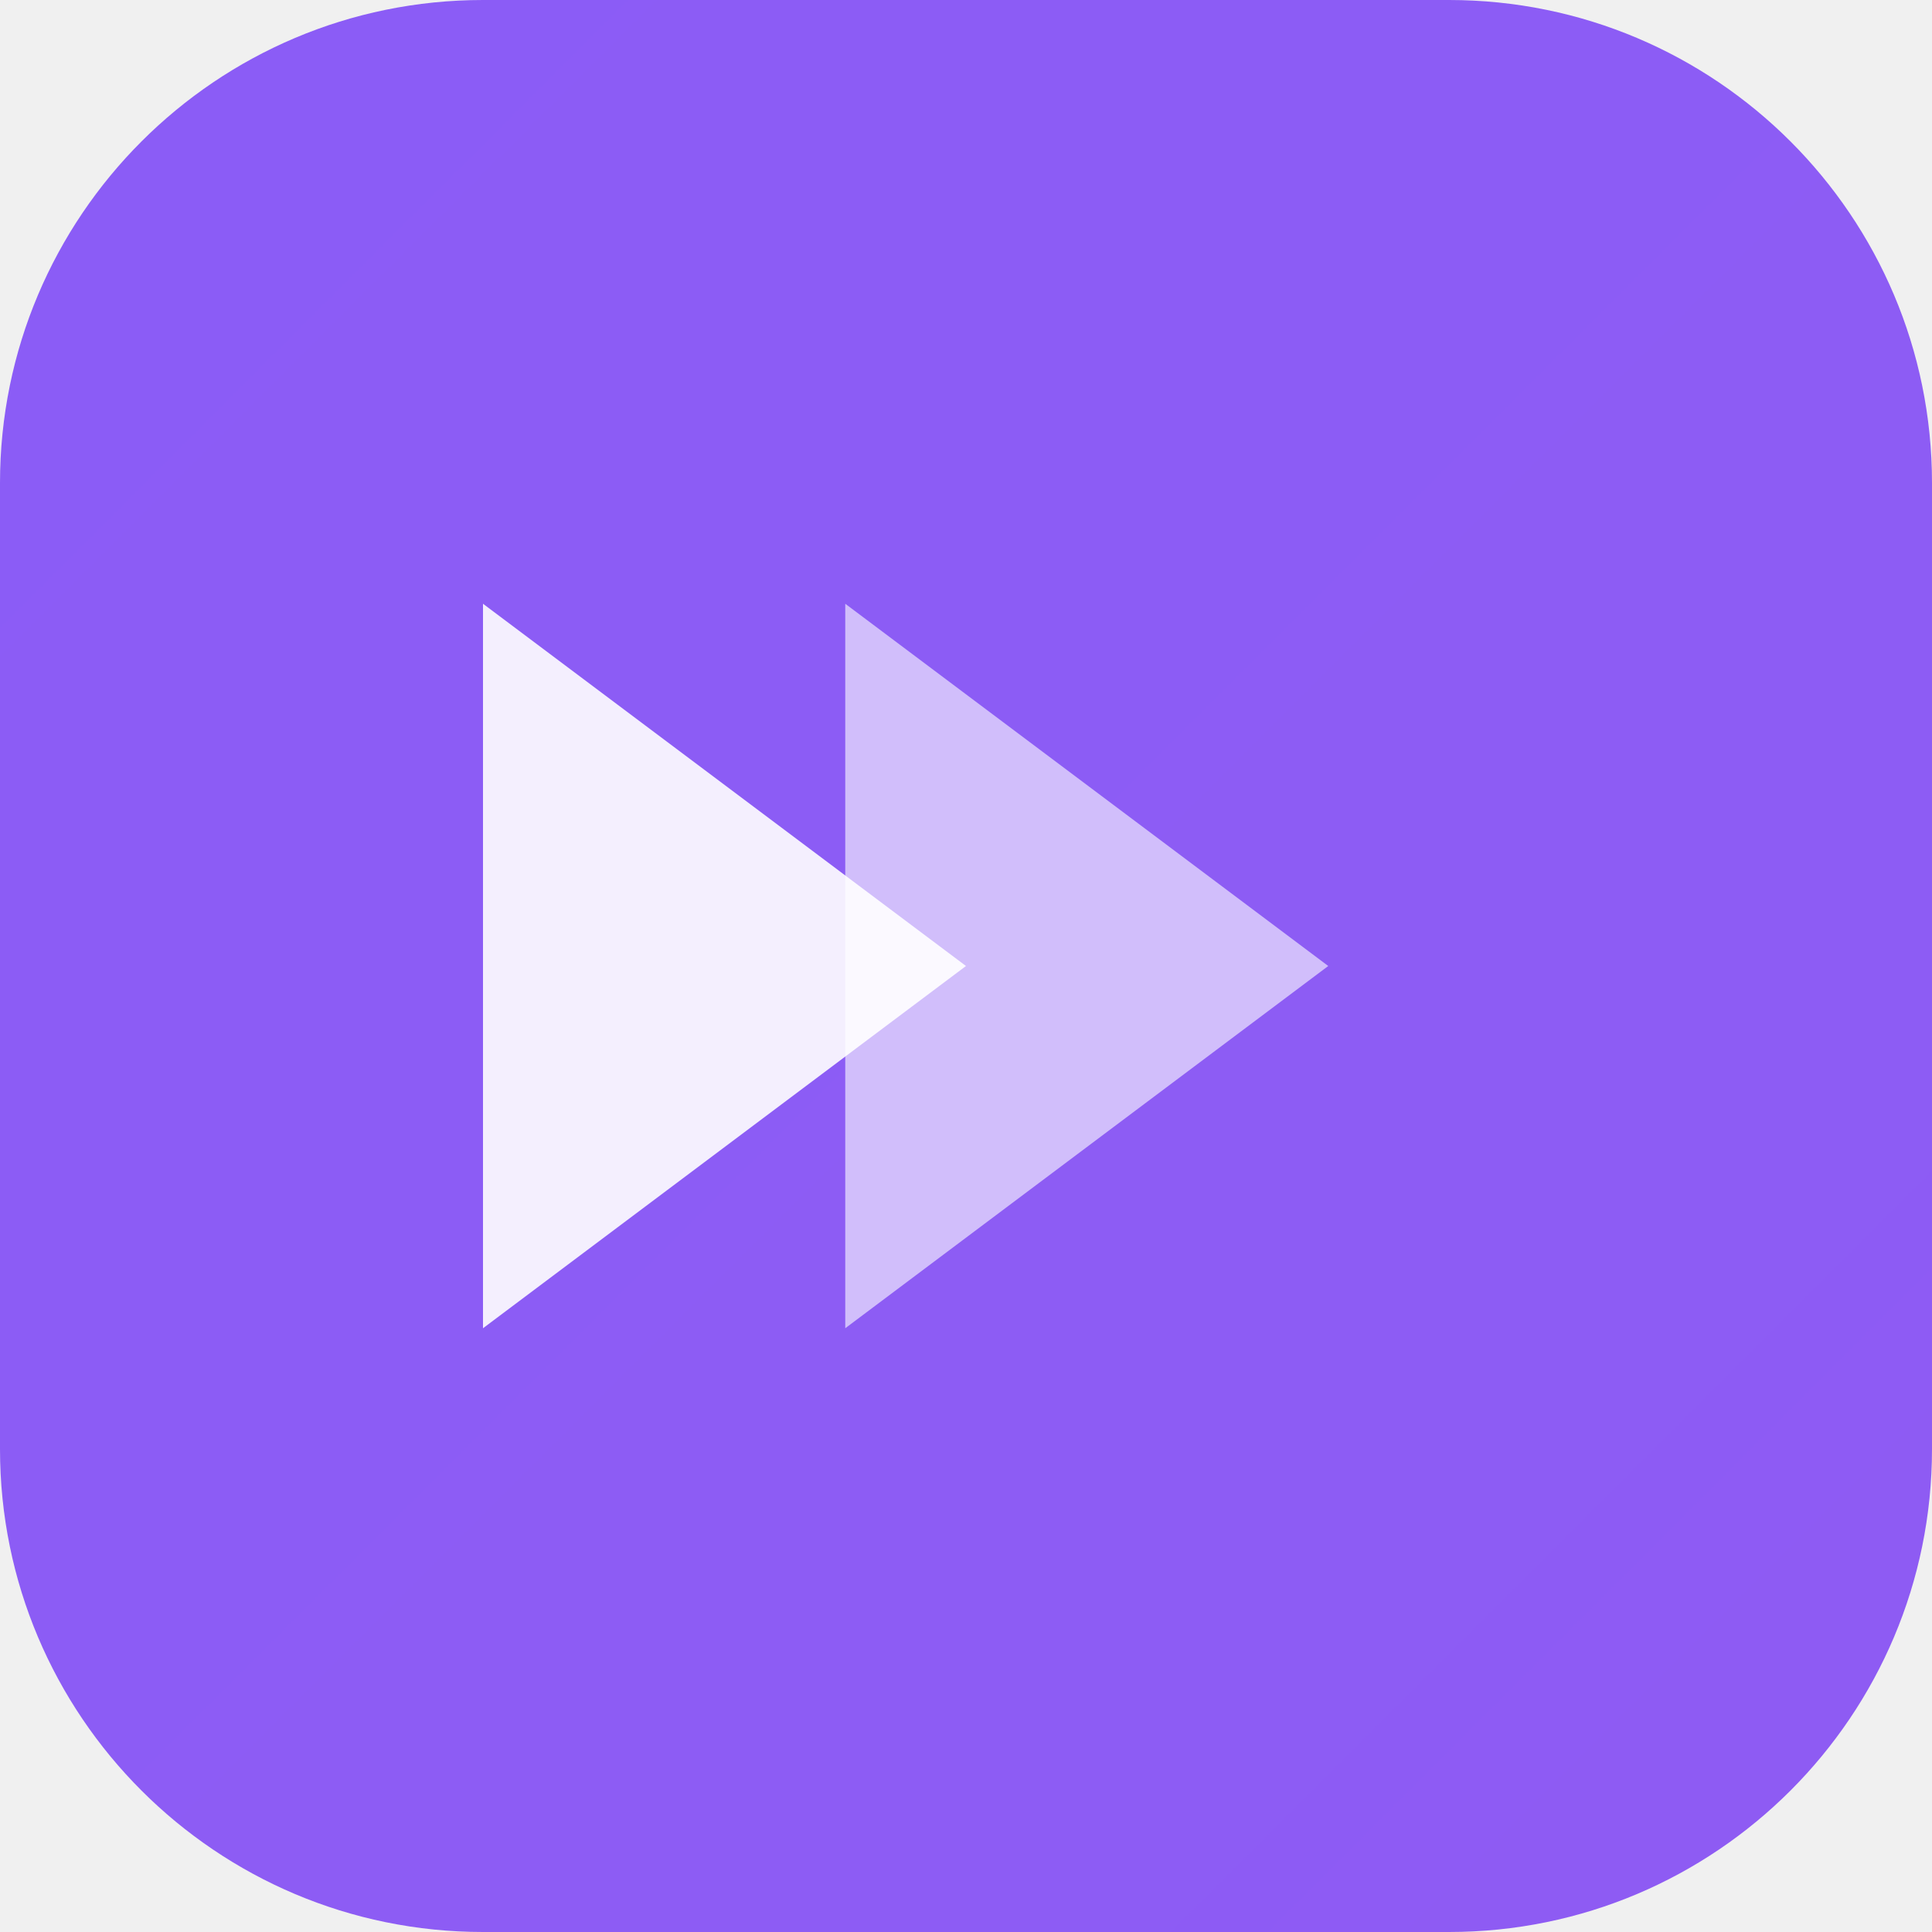
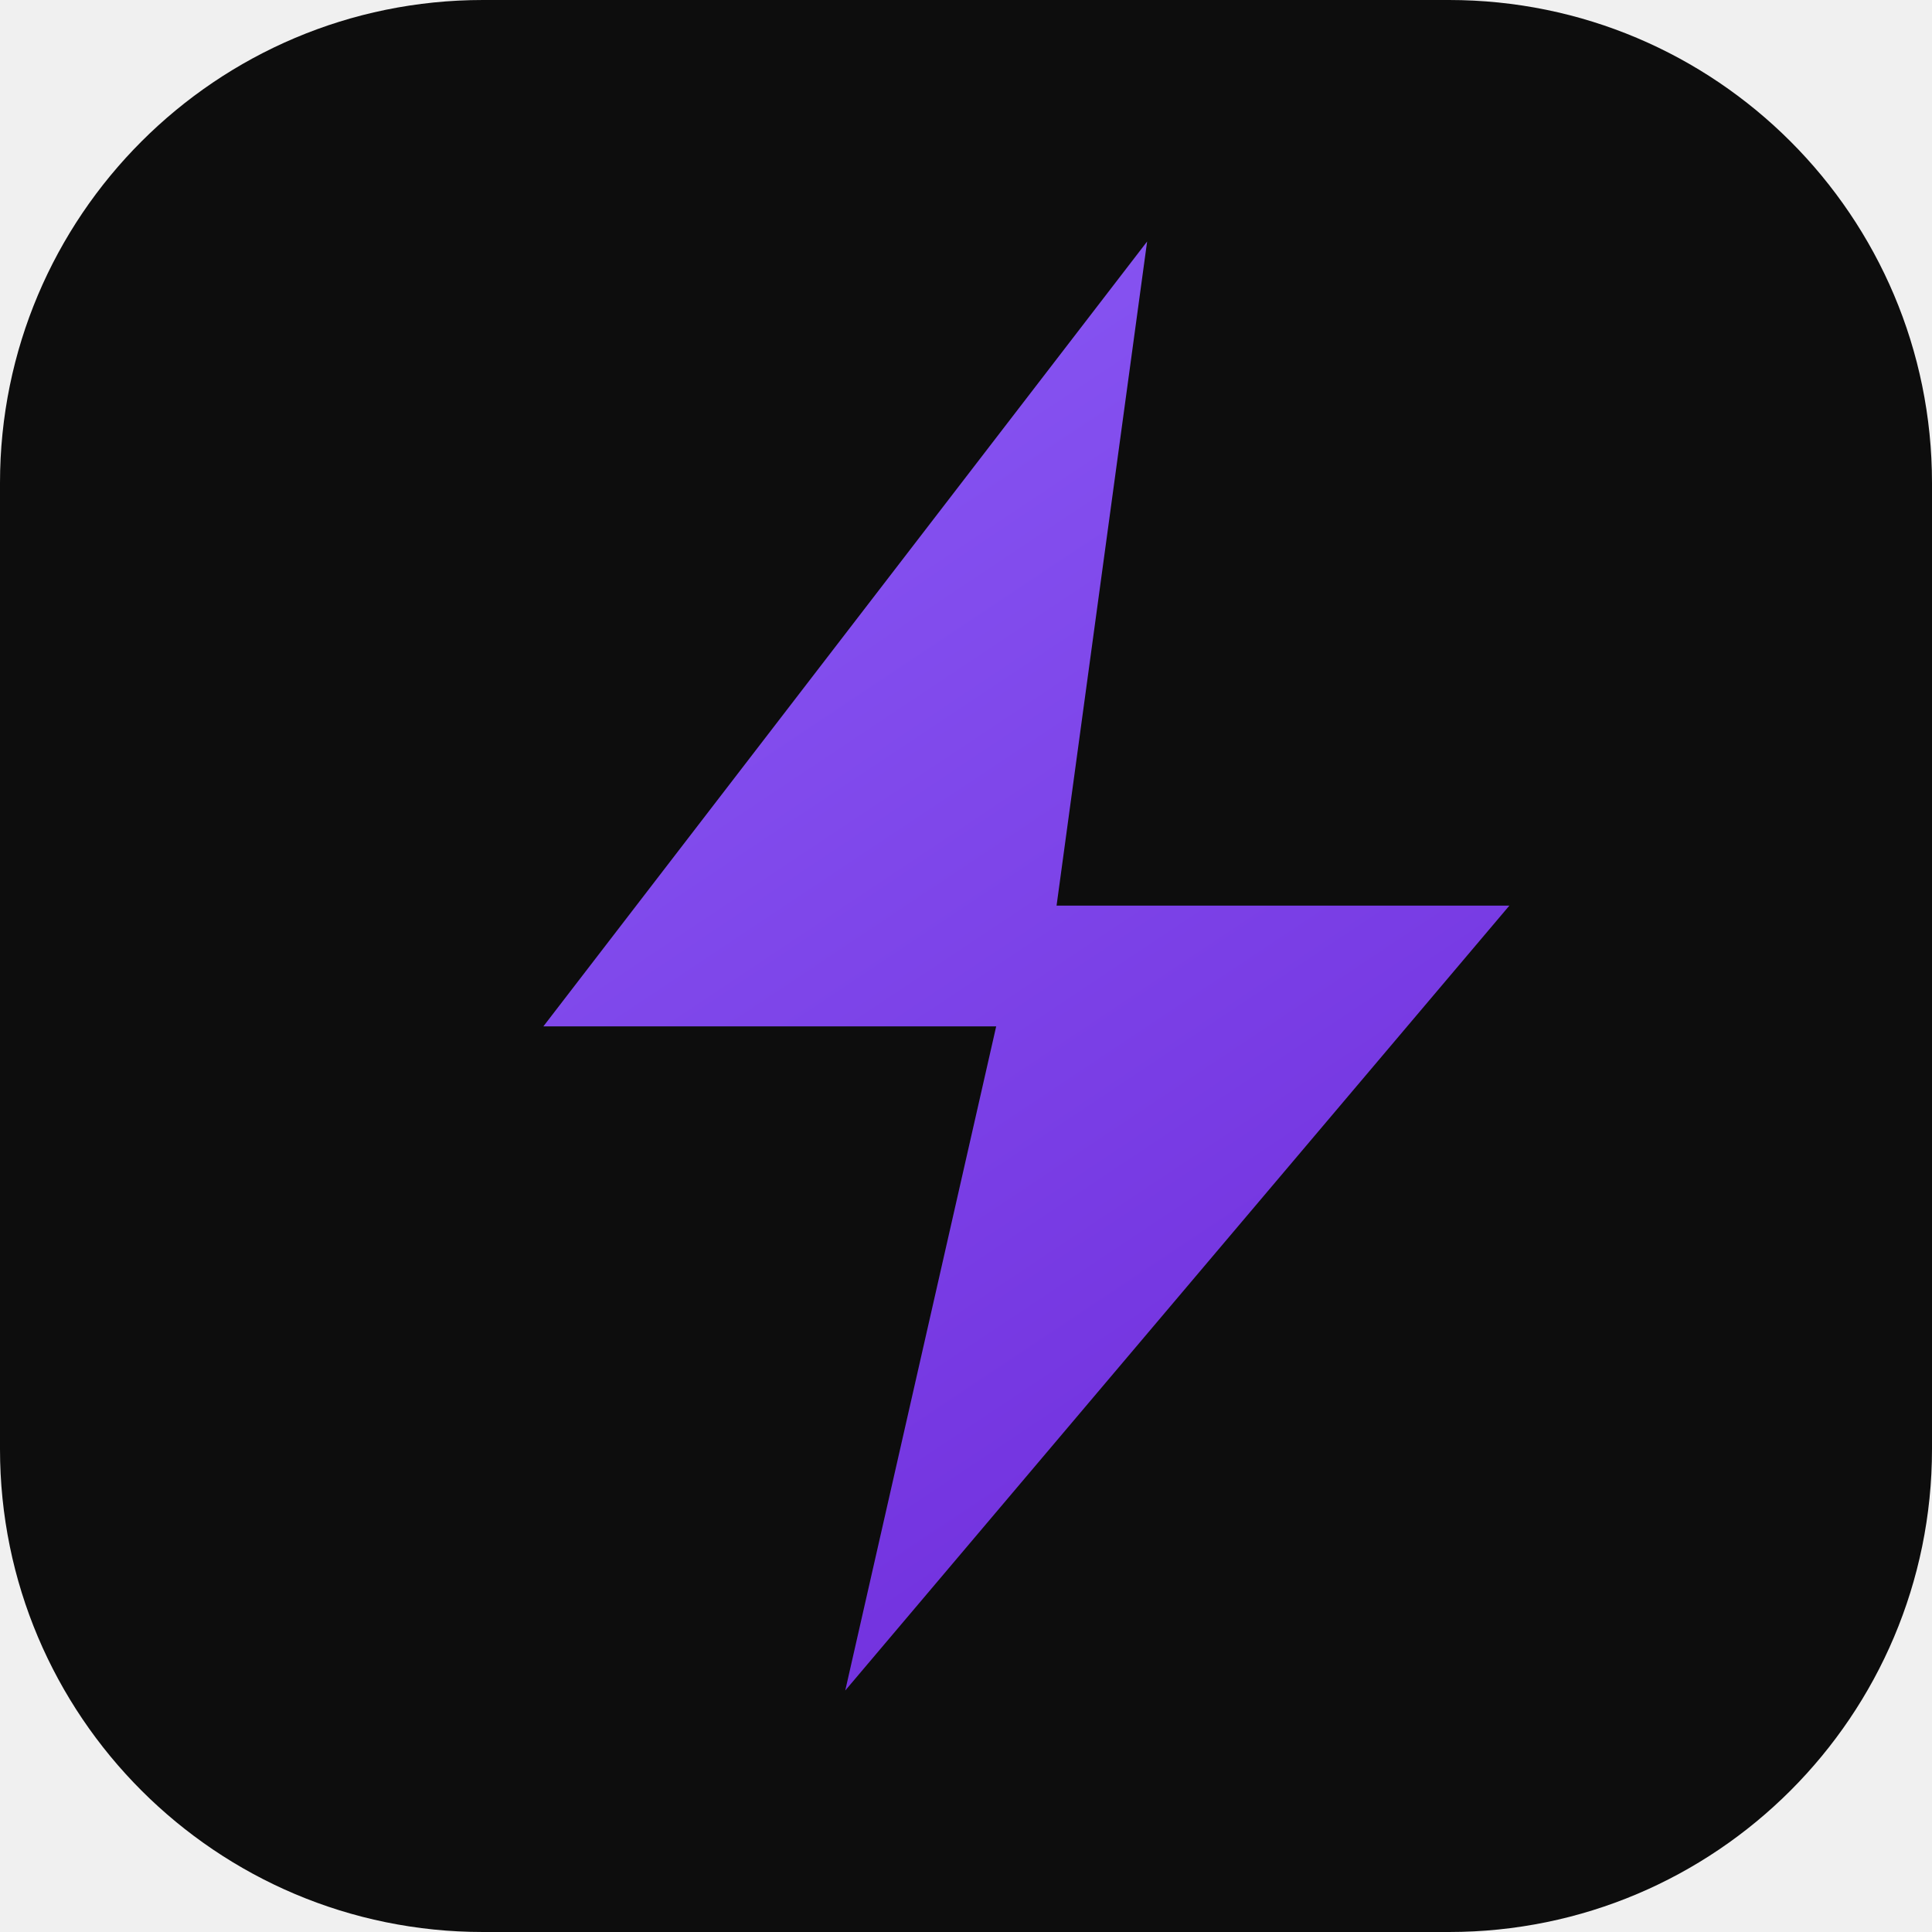
<svg xmlns="http://www.w3.org/2000/svg" viewBox="0 0 32 32" fill="none">
-   <rect width="32" height="32" rx="8" fill="url(#g)" />
-   <path d="M8 22V10l8 6-8 6z" fill="#fff" opacity="0.9" />
-   <path d="M14 22V10l8 6-8 6z" fill="#fff" opacity="0.6" />
+   <rect width="32" height="32" rx="8" fill="#0d0d0d" />
+   <path d="M19 4L9 17h7.5L14 28l11-13h-7.5L19 4z" fill="url(#grad)" />
  <defs>
-     <linearGradient id="g" x1="0" y1="0" x2="32" y2="32">
-       <stop stop-color="#8B5CF6" />
-       <stop offset="1" stop-color="#EC4899" />
+     <linearGradient id="grad" x1="9" y1="4" x2="25" y2="28" gradientUnits="userSpaceOnUse">
+       <stop stop-color="#8b5cf6" />
+       <stop offset="1" stop-color="#6d28d9" />
    </linearGradient>
  </defs>
</svg>
